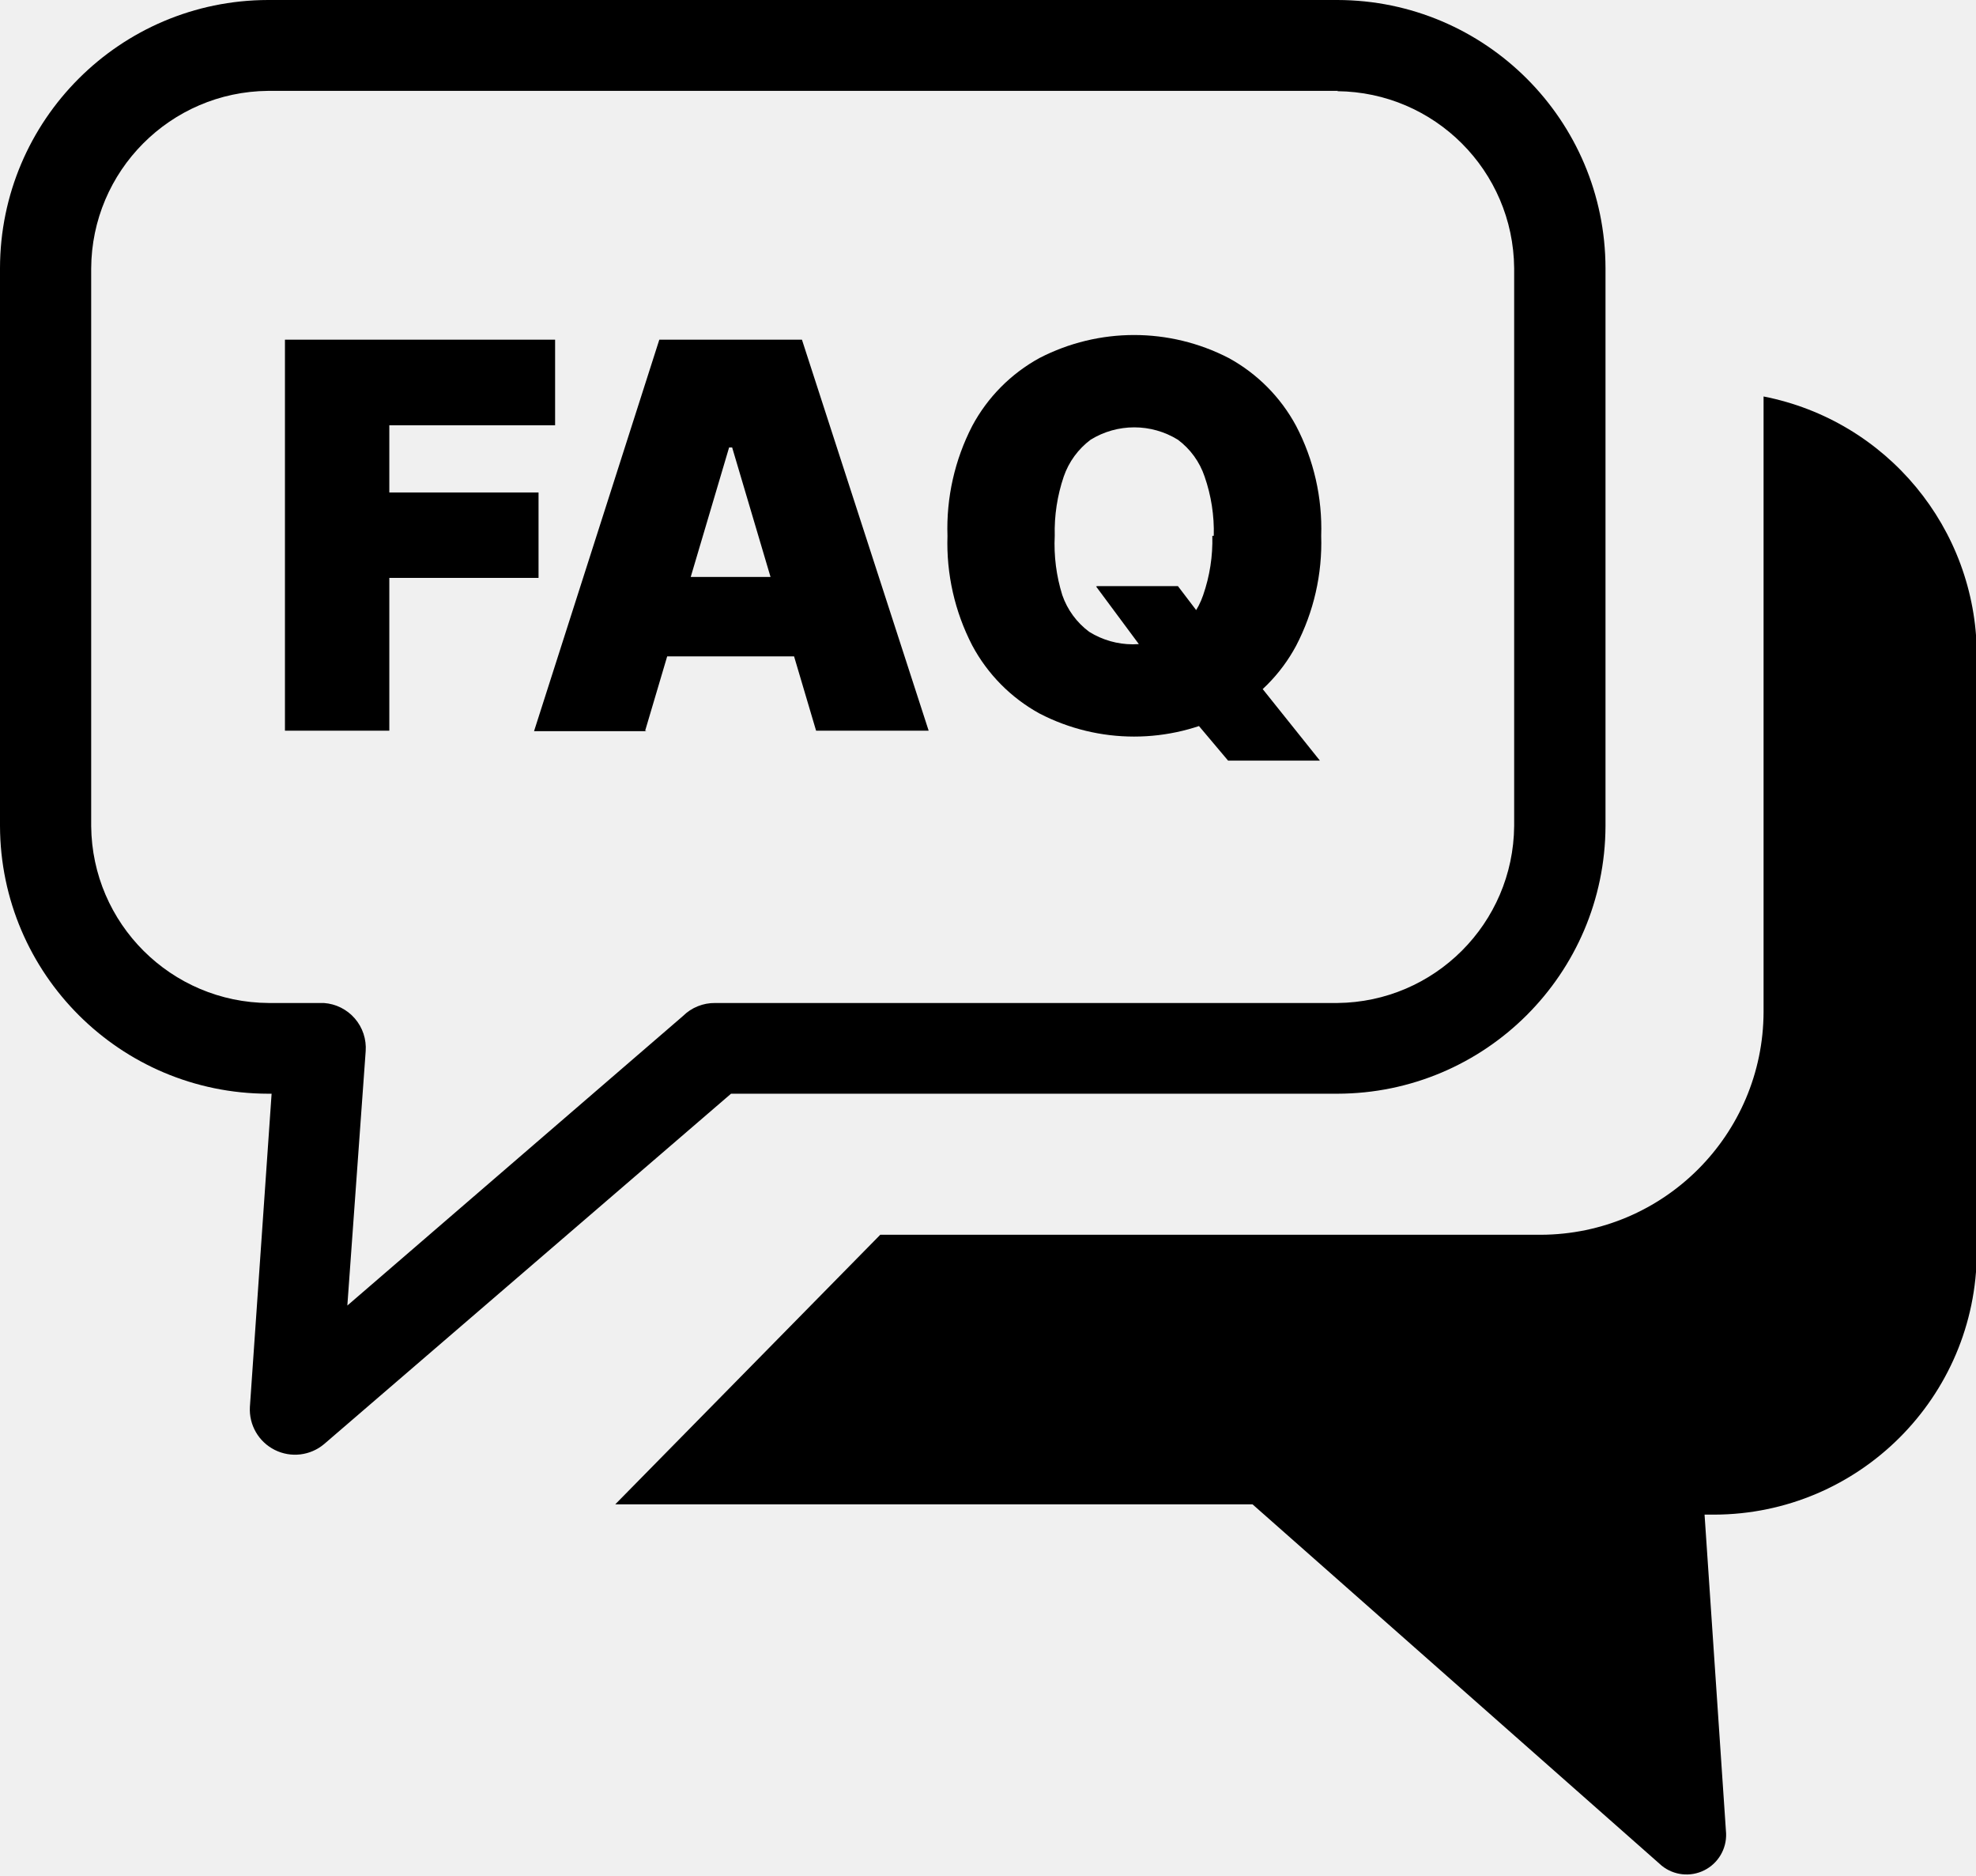
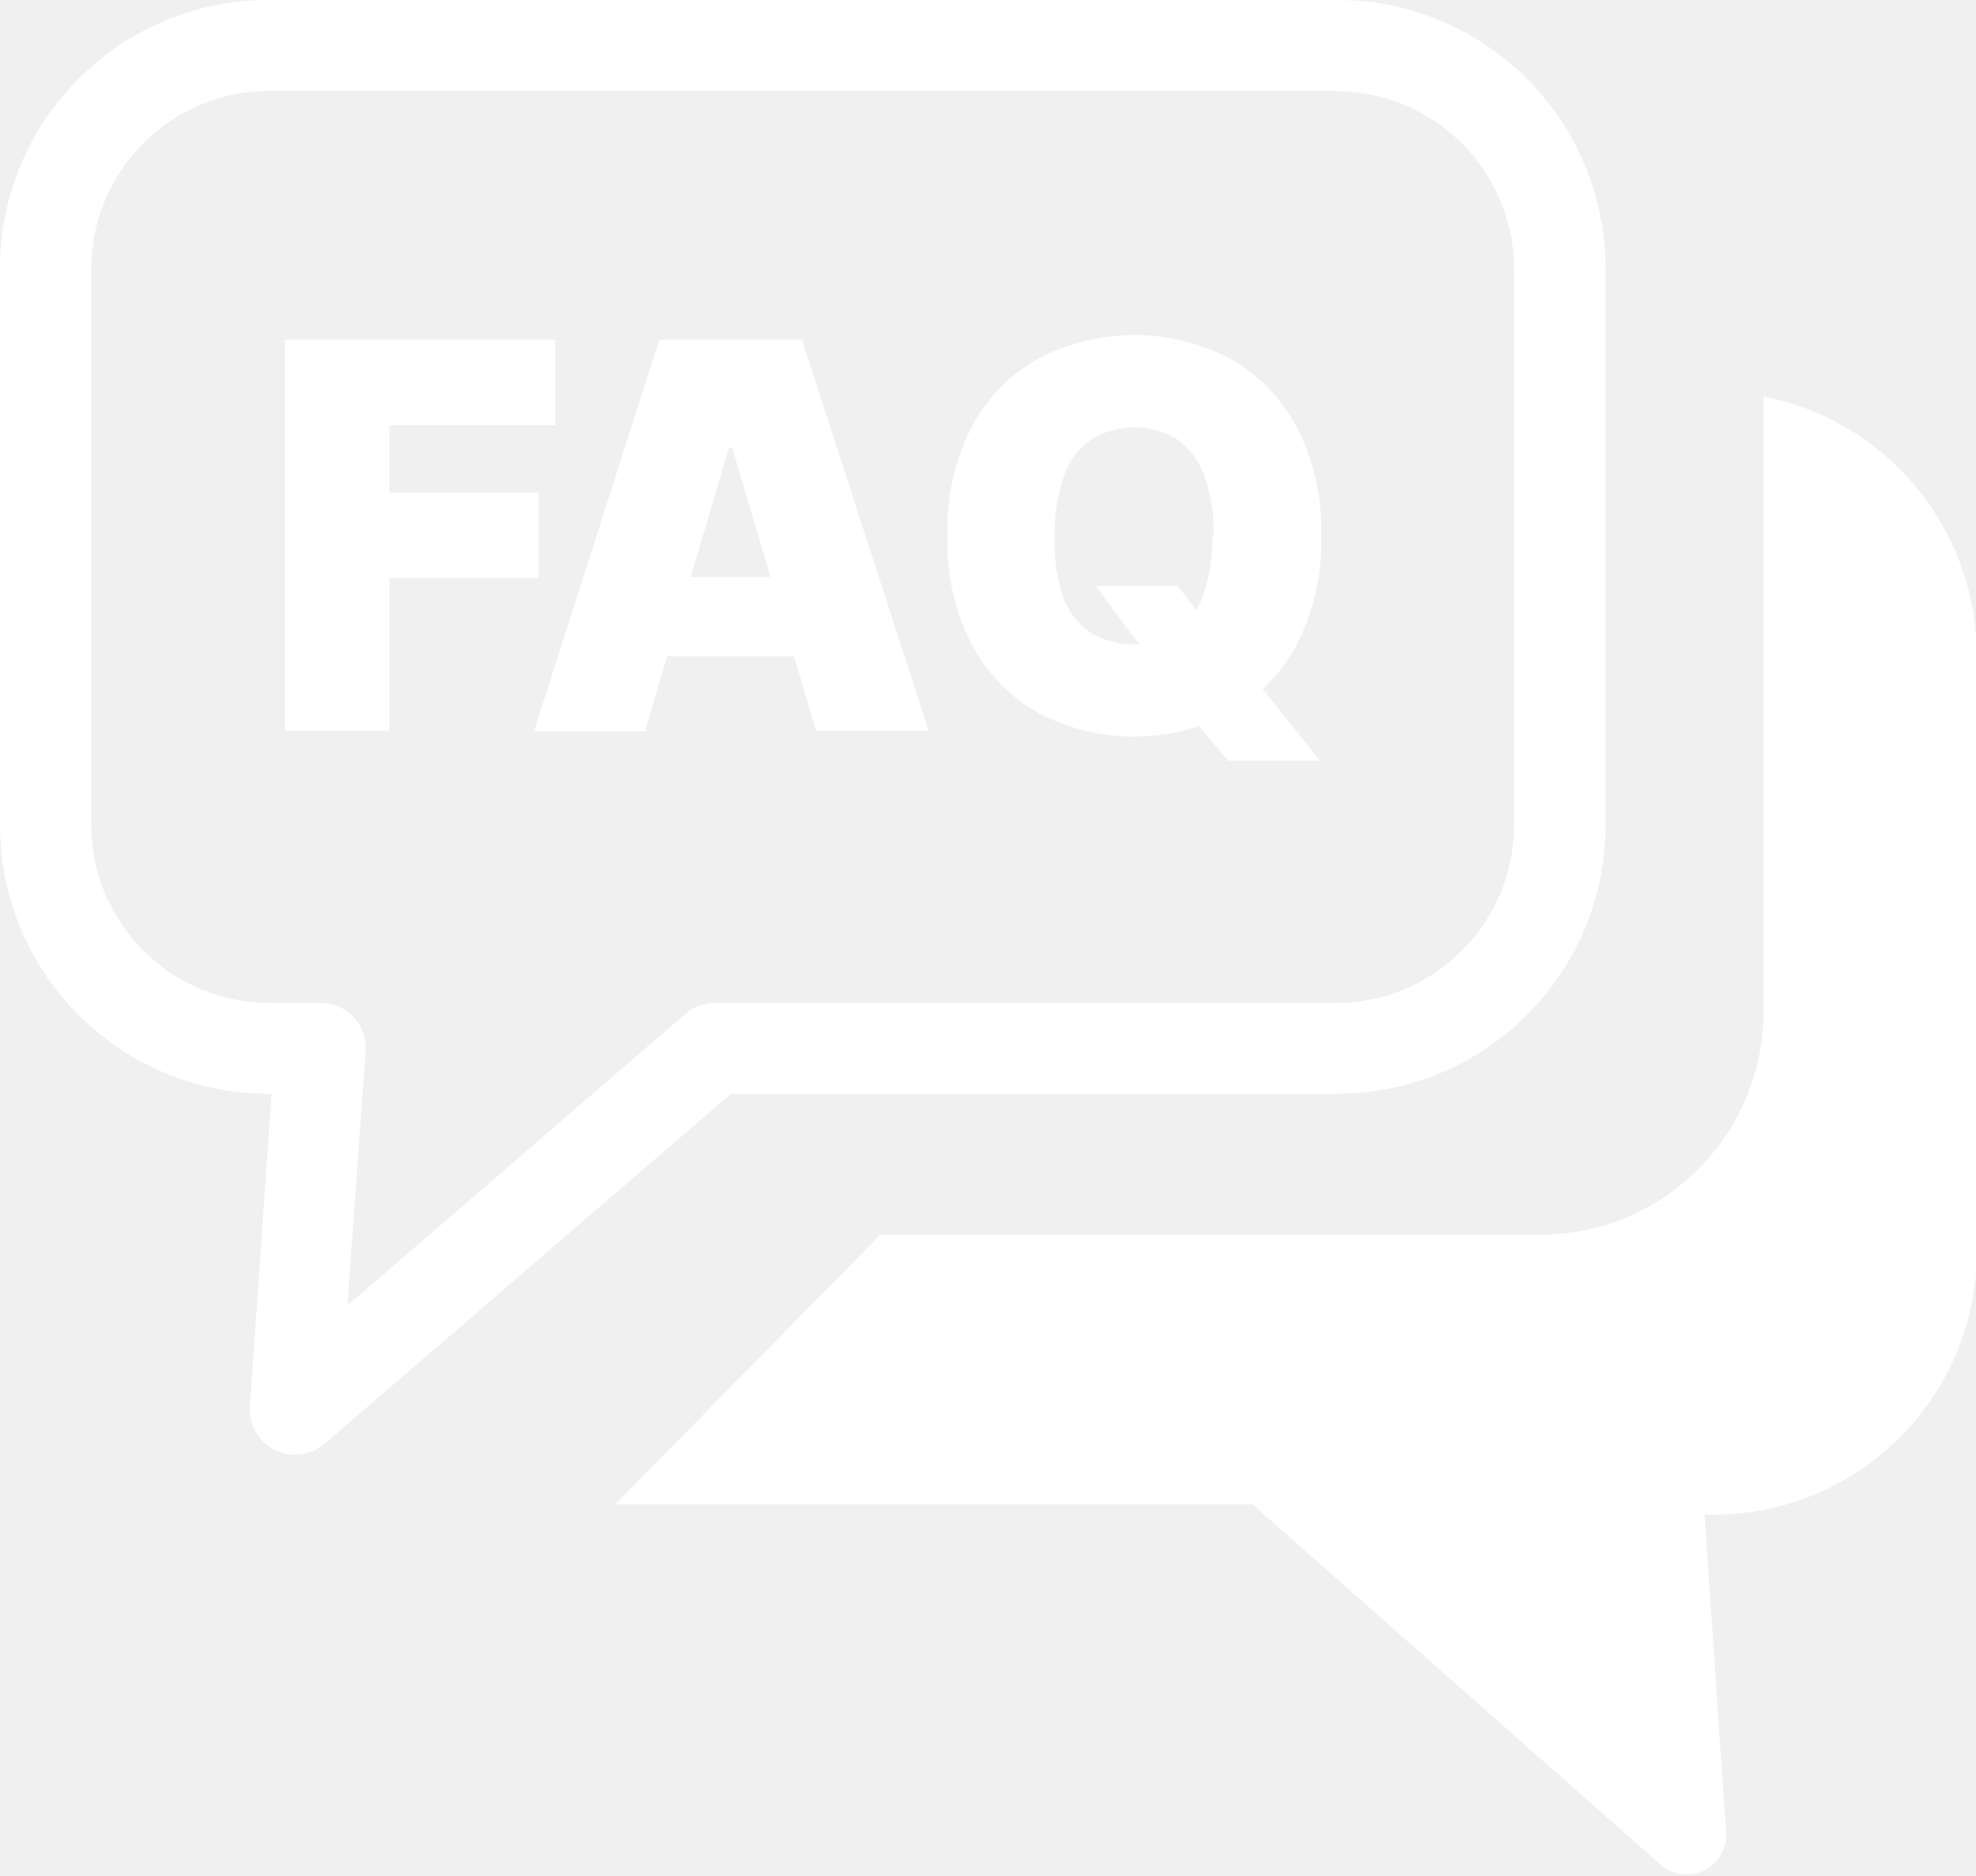
<svg xmlns="http://www.w3.org/2000/svg" id="Layer_1" data-name="Layer 1" viewBox="0 0 122.88 116.6">
-   <path d="M17.72,45.43V21.12h16.8v5.32H24.21v4.18h9.28v5.31H24.21v9.5ZM16.67,0h66.5A16.7,16.7,0,0,1,99.84,16.67V51.36A16.7,16.7,0,0,1,83.17,68H45.46L20.16,89.78a2.81,2.81,0,0,1-4.62-2.31L16.89,68h-.22A16.7,16.7,0,0,1,0,51.36V16.67A16.7,16.7,0,0,1,16.67,0Zm93,24.65a16.42,16.42,0,0,1,13.26,16V77.85a16.37,16.37,0,0,1-16.33,16.32H106L107.34,114h0a2.46,2.46,0,0,1-4,2L77.89,93.53H38.26L54.74,76.77H95.82a13.9,13.9,0,0,0,13.85-13.86V25.75c0-.37,0-.74,0-1.1Zm-26.46-19H16.67a11.1,11.1,0,0,0-11,11.05V51.36a11.1,11.1,0,0,0,11.05,11h3.42a2.8,2.8,0,0,1,2.6,3L21.6,81.17l20.87-18a2.79,2.79,0,0,1,2-.81H83.16a11.1,11.1,0,0,0,11-11V16.67a11.1,11.1,0,0,0-11-11Zm-43,39.81h-7L41,21.12h8.87l7.88,24.31h-7L45.53,27.82h-.19L40.12,45.43Zm-1.31-9.59H52v4.94H38.81V35.84Zm29.35.57h5L75,38.74l3.08,3.55,4,5H76.37l-2.84-3.37-1.92-2.81-3.45-4.65Zm13.91-3.13a13.84,13.84,0,0,1-1.56,6.84,10.36,10.36,0,0,1-4.19,4.21,12.78,12.78,0,0,1-11.77,0,10.45,10.45,0,0,1-4.18-4.23,13.83,13.83,0,0,1-1.54-6.81,13.89,13.89,0,0,1,1.54-6.84,10.42,10.42,0,0,1,4.18-4.22,12.82,12.82,0,0,1,11.77,0,10.45,10.45,0,0,1,4.19,4.22,13.78,13.78,0,0,1,1.56,6.84Zm-6.68,0a10.35,10.35,0,0,0-.57-3.68,4.75,4.75,0,0,0-1.66-2.29,5.17,5.17,0,0,0-5.43,0,4.83,4.83,0,0,0-1.67,2.29,10.59,10.59,0,0,0-.56,3.68A10.63,10.63,0,0,0,66.06,37a4.8,4.8,0,0,0,1.67,2.28,5.12,5.12,0,0,0,5.43,0A4.72,4.72,0,0,0,74.82,37a10.38,10.38,0,0,0,.57-3.68Z" />
+   <path fill="white" d="M17.72,45.43V21.12h16.8v5.32H24.21v4.18h9.28v5.31H24.21v9.5ZM16.67,0h66.5A16.7,16.7,0,0,1,99.84,16.67V51.36A16.7,16.7,0,0,1,83.17,68H45.46L20.16,89.78a2.81,2.81,0,0,1-4.62-2.31L16.89,68h-.22A16.7,16.7,0,0,1,0,51.36V16.67A16.7,16.7,0,0,1,16.67,0Zm93,24.65a16.42,16.42,0,0,1,13.26,16V77.85a16.37,16.37,0,0,1-16.33,16.32H106L107.34,114h0a2.46,2.46,0,0,1-4,2L77.89,93.53H38.26L54.74,76.77H95.82a13.9,13.9,0,0,0,13.85-13.86V25.75c0-.37,0-.74,0-1.1Zm-26.46-19H16.67a11.1,11.1,0,0,0-11,11.05V51.36a11.1,11.1,0,0,0,11.05,11h3.42a2.8,2.8,0,0,1,2.6,3L21.6,81.17l20.87-18a2.79,2.79,0,0,1,2-.81H83.16a11.1,11.1,0,0,0,11-11V16.67a11.1,11.1,0,0,0-11-11Zm-43,39.81h-7L41,21.12h8.87l7.88,24.31h-7L45.53,27.82h-.19L40.12,45.43Zm-1.31-9.59H52v4.94H38.81V35.84Zm29.35.57h5L75,38.74l3.08,3.55,4,5H76.37l-2.84-3.37-1.92-2.81-3.45-4.65Zm13.91-3.13a13.84,13.84,0,0,1-1.56,6.84,10.36,10.36,0,0,1-4.19,4.21,12.78,12.78,0,0,1-11.77,0,10.45,10.45,0,0,1-4.18-4.23,13.83,13.83,0,0,1-1.54-6.81,13.89,13.89,0,0,1,1.54-6.84,10.42,10.42,0,0,1,4.18-4.22,12.82,12.82,0,0,1,11.77,0,10.45,10.45,0,0,1,4.19,4.22,13.78,13.78,0,0,1,1.56,6.84Zm-6.68,0a10.35,10.35,0,0,0-.57-3.68,4.75,4.75,0,0,0-1.66-2.29,5.17,5.17,0,0,0-5.43,0,4.83,4.83,0,0,0-1.67,2.29,10.59,10.59,0,0,0-.56,3.68A10.63,10.63,0,0,0,66.06,37a4.8,4.8,0,0,0,1.67,2.28,5.12,5.12,0,0,0,5.43,0A4.72,4.72,0,0,0,74.82,37a10.38,10.38,0,0,0,.57-3.68Z" />
</svg>
